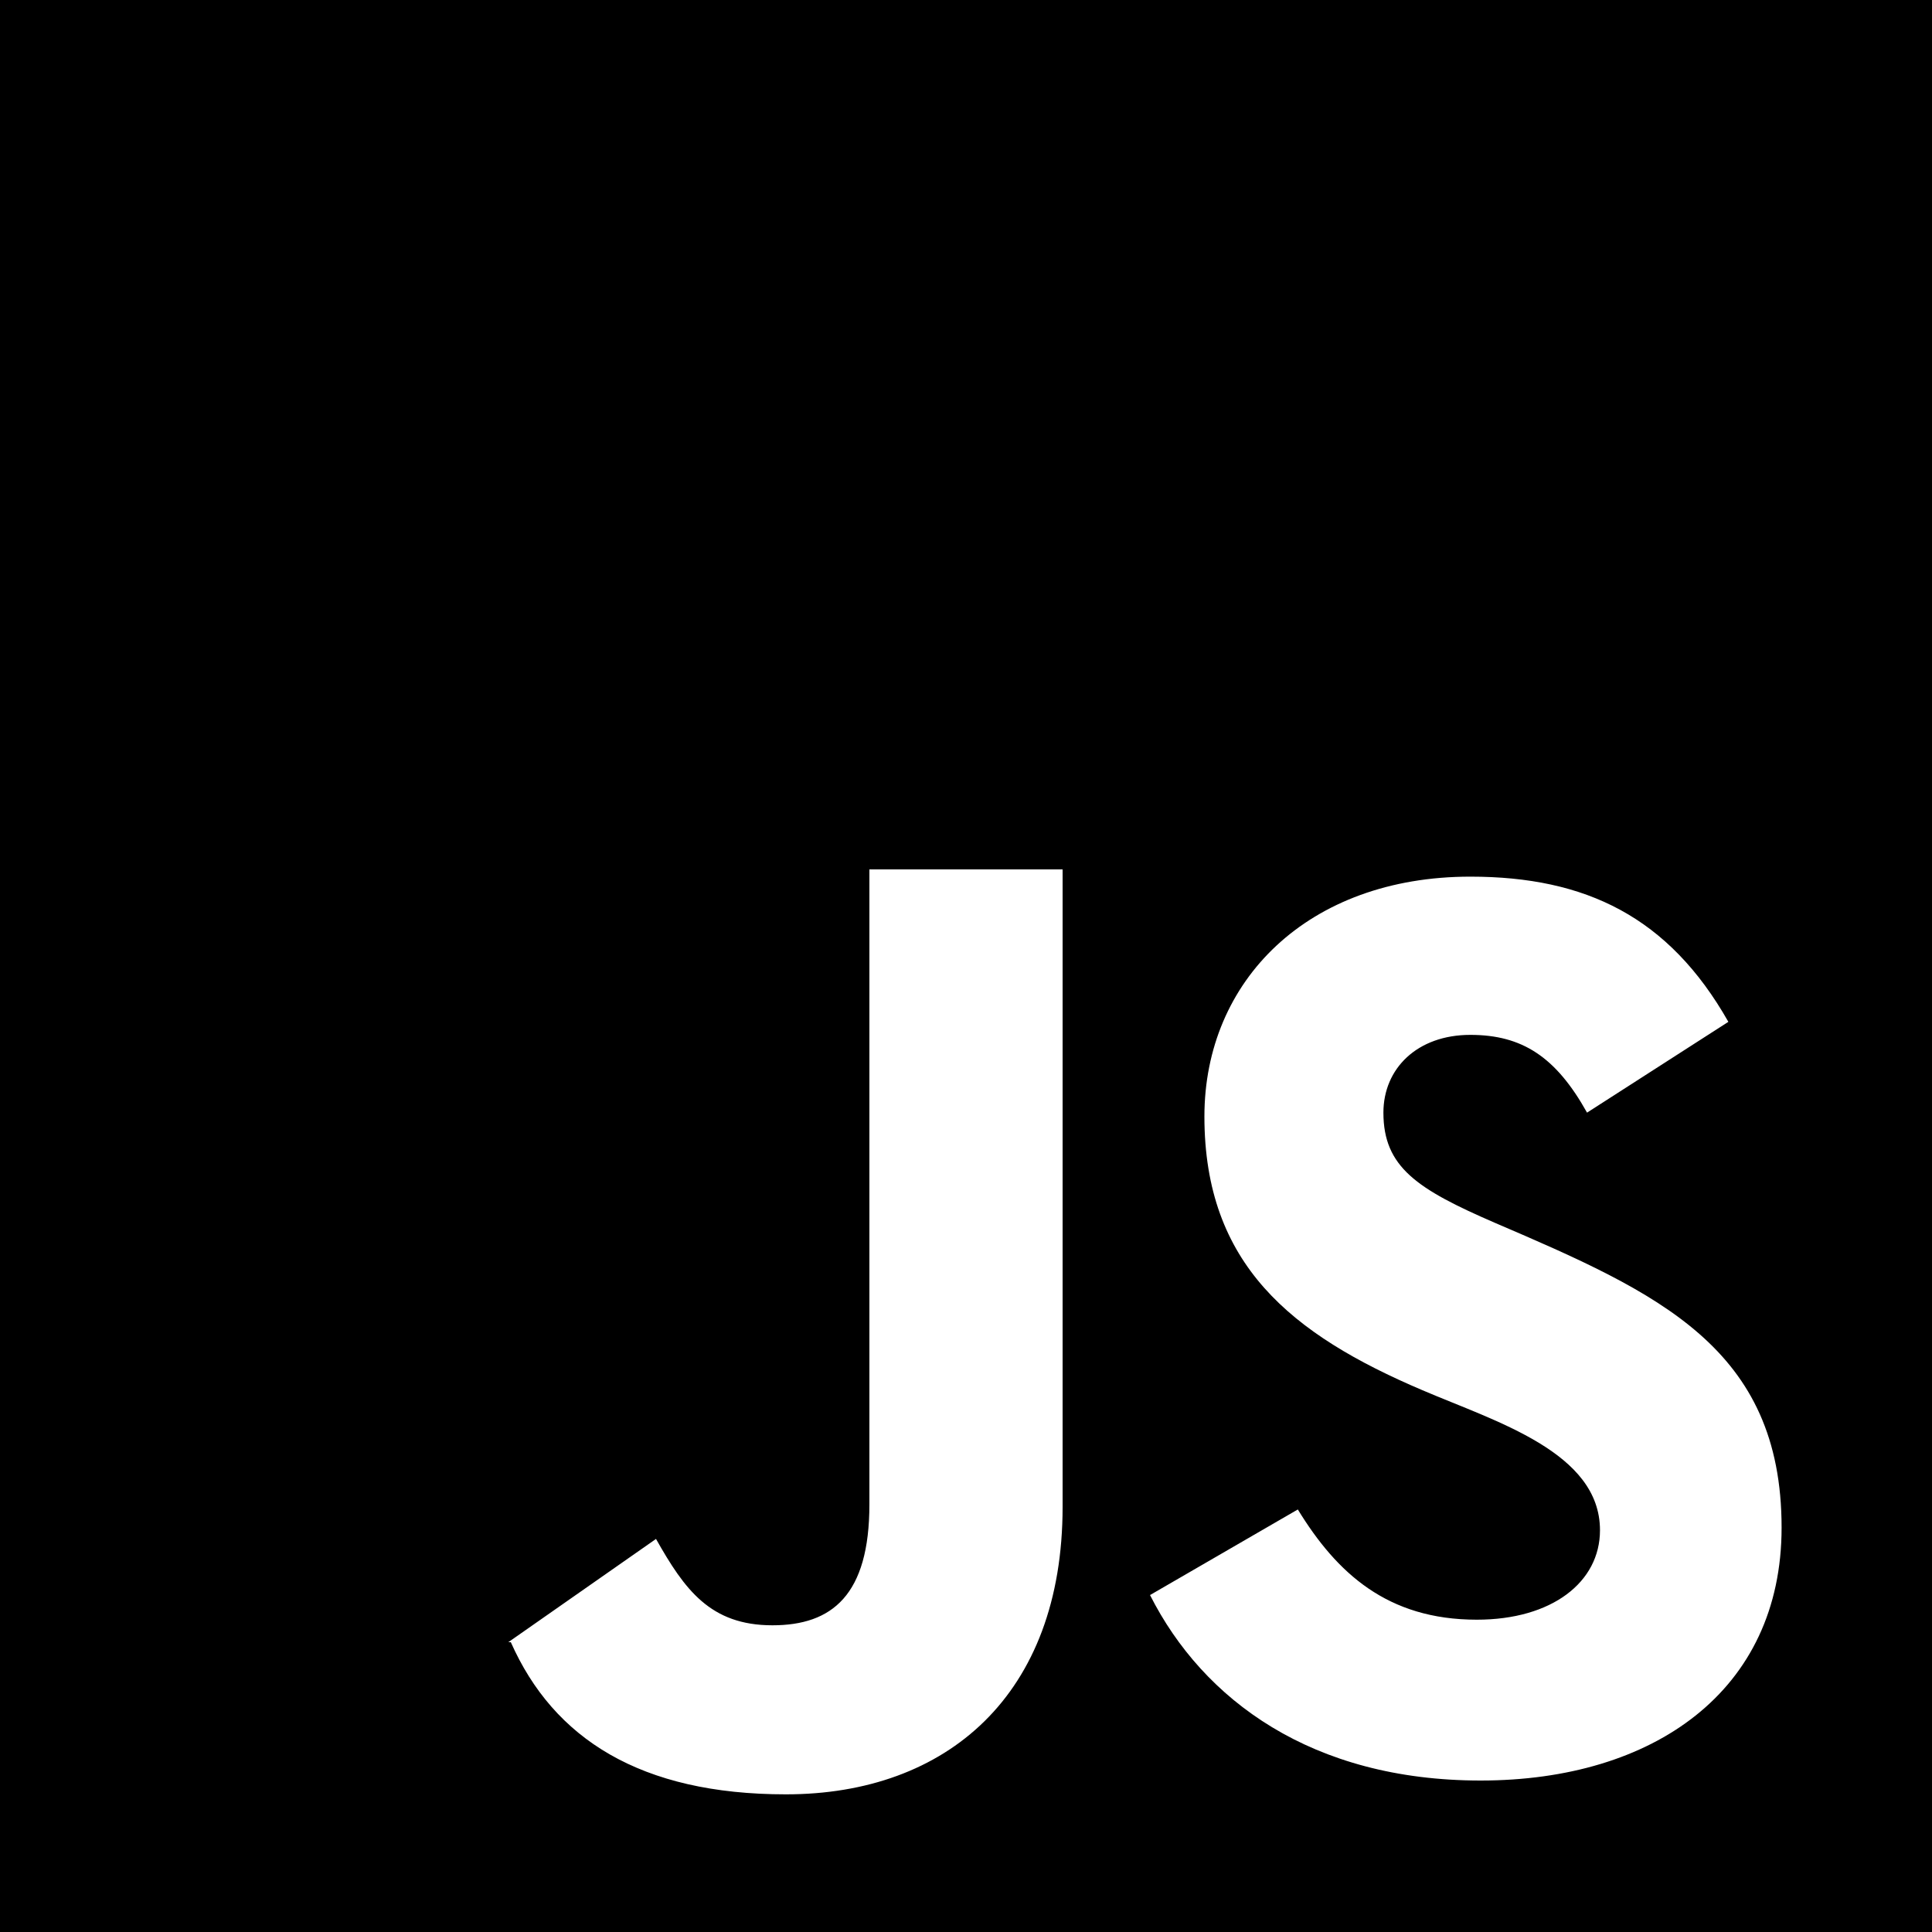
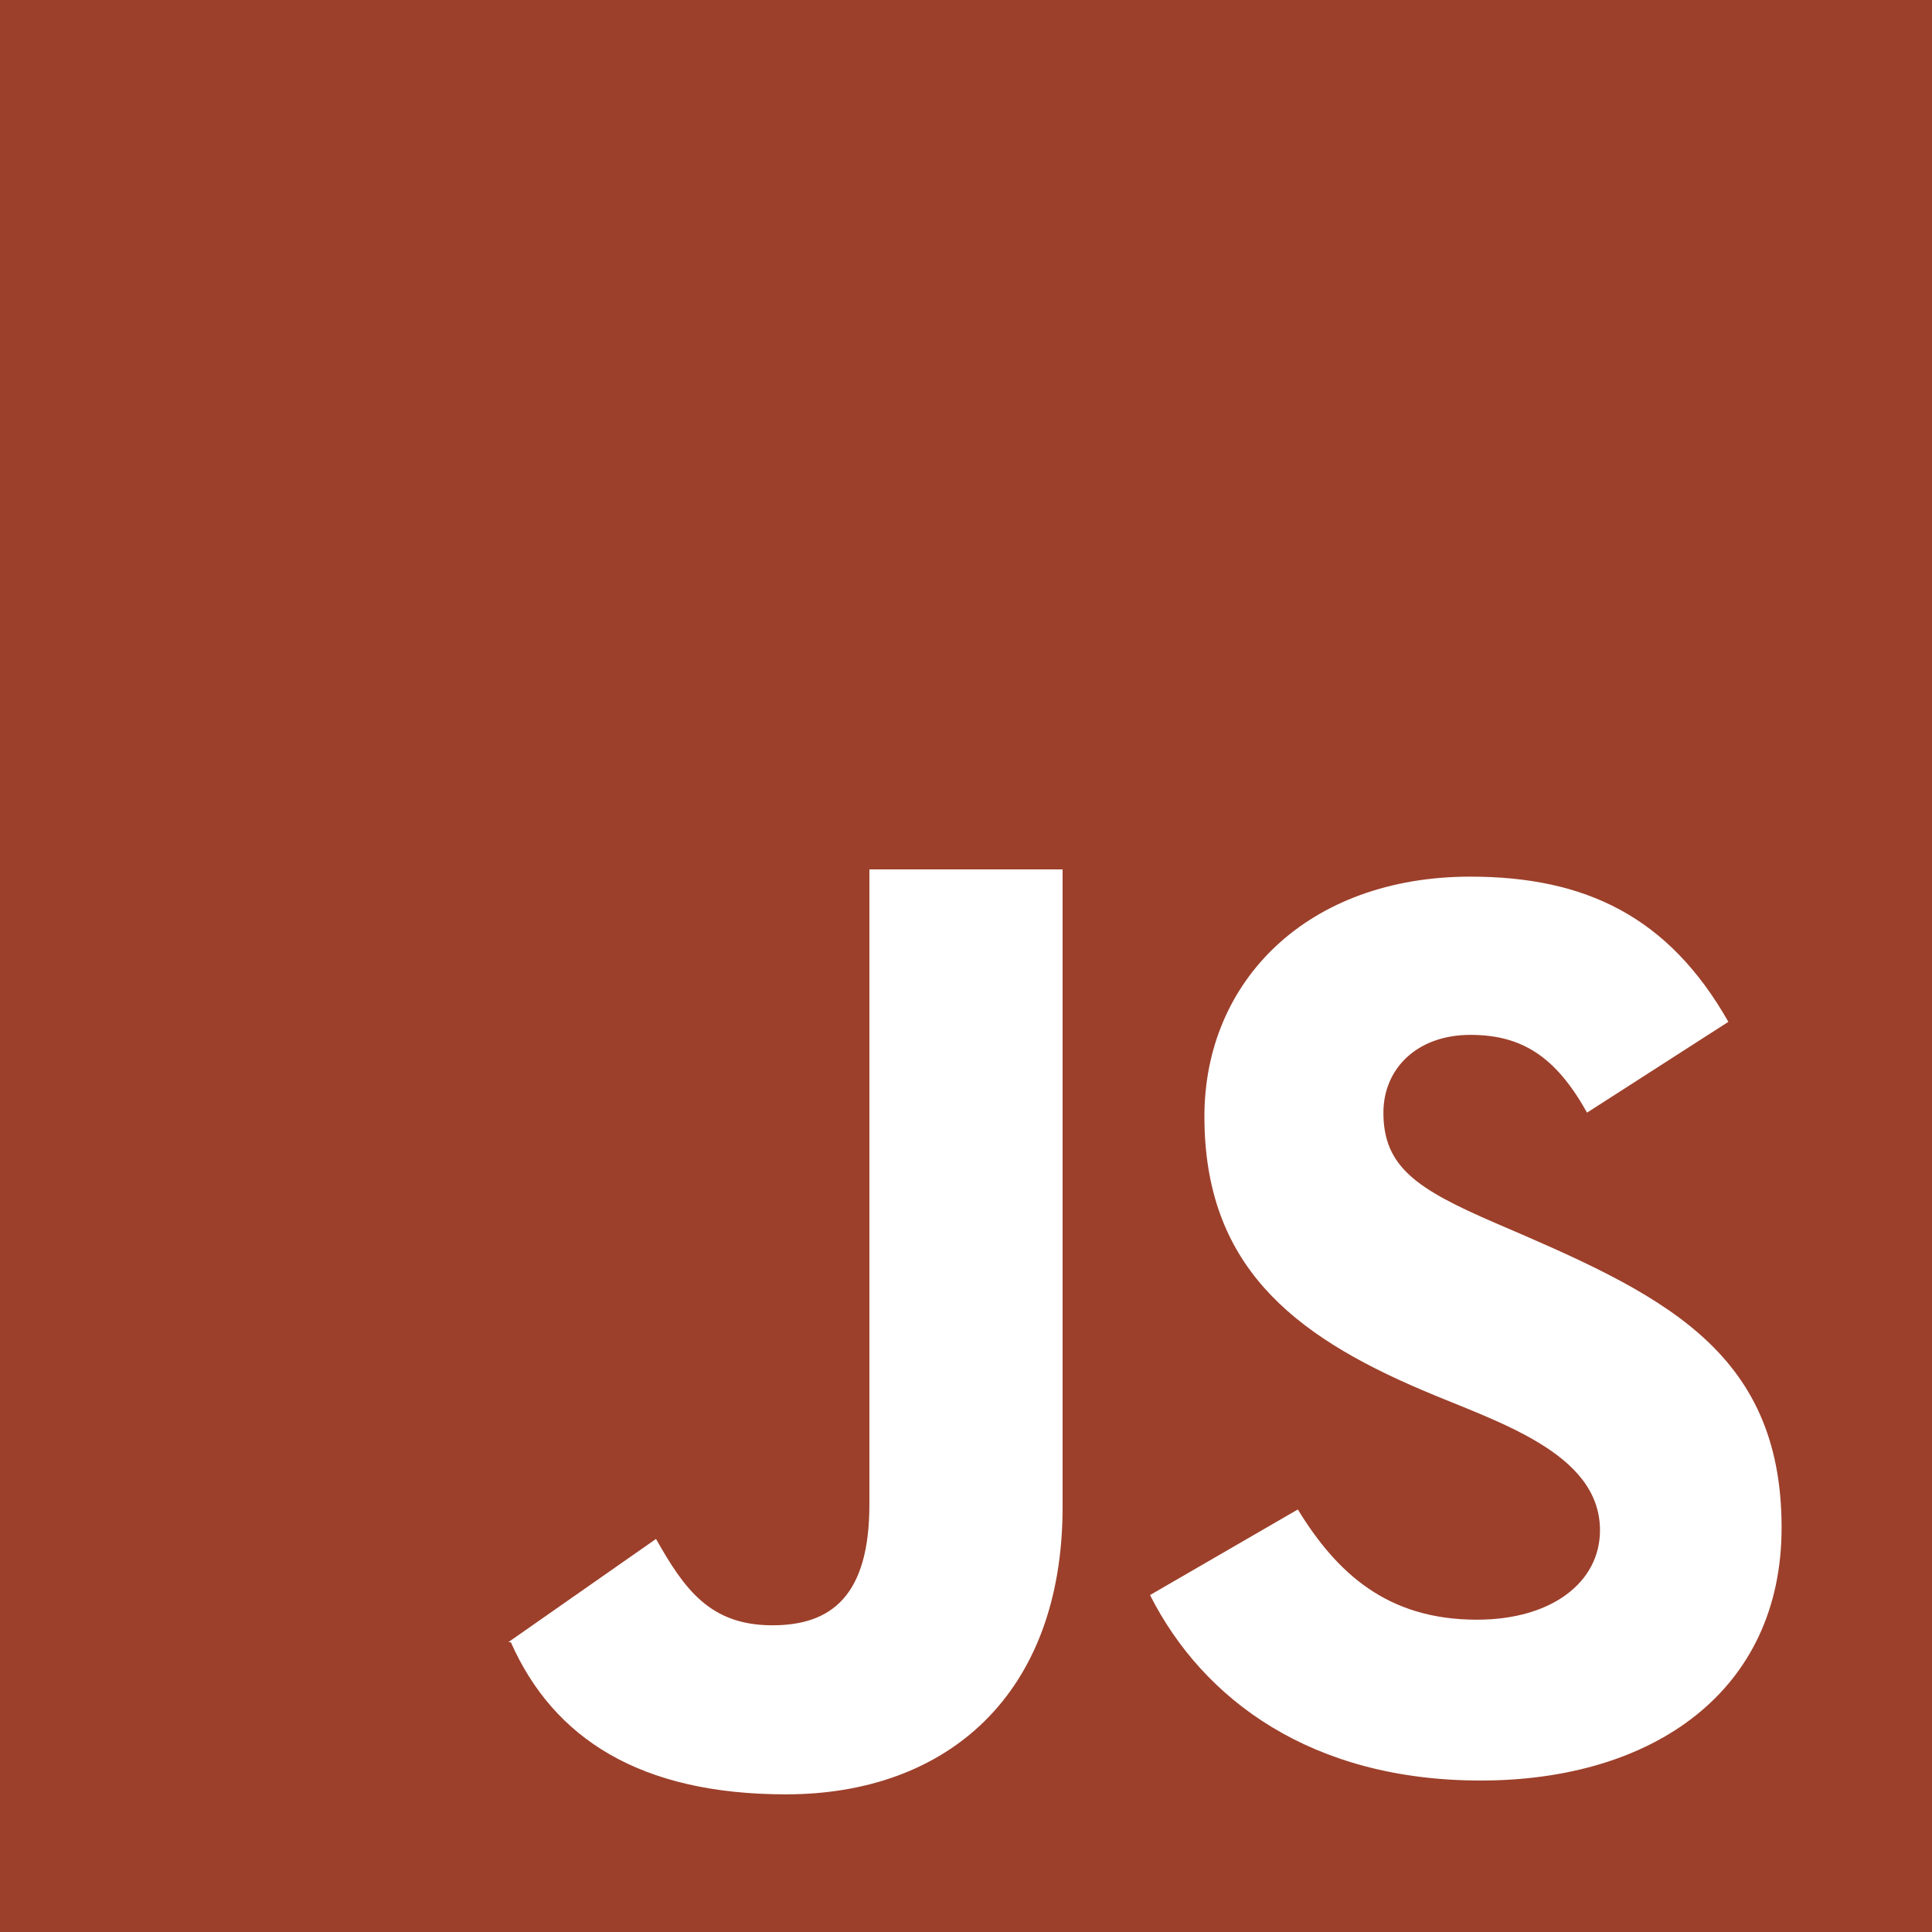
- <svg xmlns="http://www.w3.org/2000/svg" width="800" height="800" viewBox="0 0 20 20">
-   <path fill="#000" fill-rule="evenodd" d="M15.328 18.432c-1.745 0-2.873-.832-3.423-1.92l1.53-.886c.403.658.926 1.141 1.853 1.141.778 0 1.275-.389 1.275-.926 0-.808-1.078-1.124-1.839-1.45-1.356-.577-2.256-1.302-2.256-2.833 0-1.409 1.074-2.483 2.753-2.483 1.194 0 2.054.416 2.671 1.503l-1.463.94c-.322-.577-.671-.805-1.208-.805-.551 0-.9.349-.9.805 0 .564.349.792 1.155 1.141 1.689.724 2.967 1.293 2.967 3.155 0 1.692-1.329 2.618-3.115 2.618ZM11 15.599c0 1.947-1.199 2.976-2.864 2.976-1.504 0-2.405-.575-2.848-1.575h-.026l1.529-1.069c.295.523.561.894 1.205.894.618 0 1.004-.313 1.004-1.252V9h2v6.599ZM0 20h20V0H0v20Z" />
+ <svg xmlns="http://www.w3.org/2000/svg" stroke-width="2" stroke="#9C402B" fill="#9C402B" width="800" height="800" viewBox="0 0 20 20">
+   <path stroke="none" fill-rule="evenodd" d="M15.328 18.432c-1.745 0-2.873-.832-3.423-1.92l1.53-.886c.403.658.926 1.141 1.853 1.141.778 0 1.275-.389 1.275-.926 0-.808-1.078-1.124-1.839-1.45-1.356-.577-2.256-1.302-2.256-2.833 0-1.409 1.074-2.483 2.753-2.483 1.194 0 2.054.416 2.671 1.503l-1.463.94c-.322-.577-.671-.805-1.208-.805-.551 0-.9.349-.9.805 0 .564.349.792 1.155 1.141 1.689.724 2.967 1.293 2.967 3.155 0 1.692-1.329 2.618-3.115 2.618ZM11 15.599c0 1.947-1.199 2.976-2.864 2.976-1.504 0-2.405-.575-2.848-1.575h-.026l1.529-1.069c.295.523.561.894 1.205.894.618 0 1.004-.313 1.004-1.252V9h2v6.599ZM0 20h20V0H0v20Z" />
</svg>
